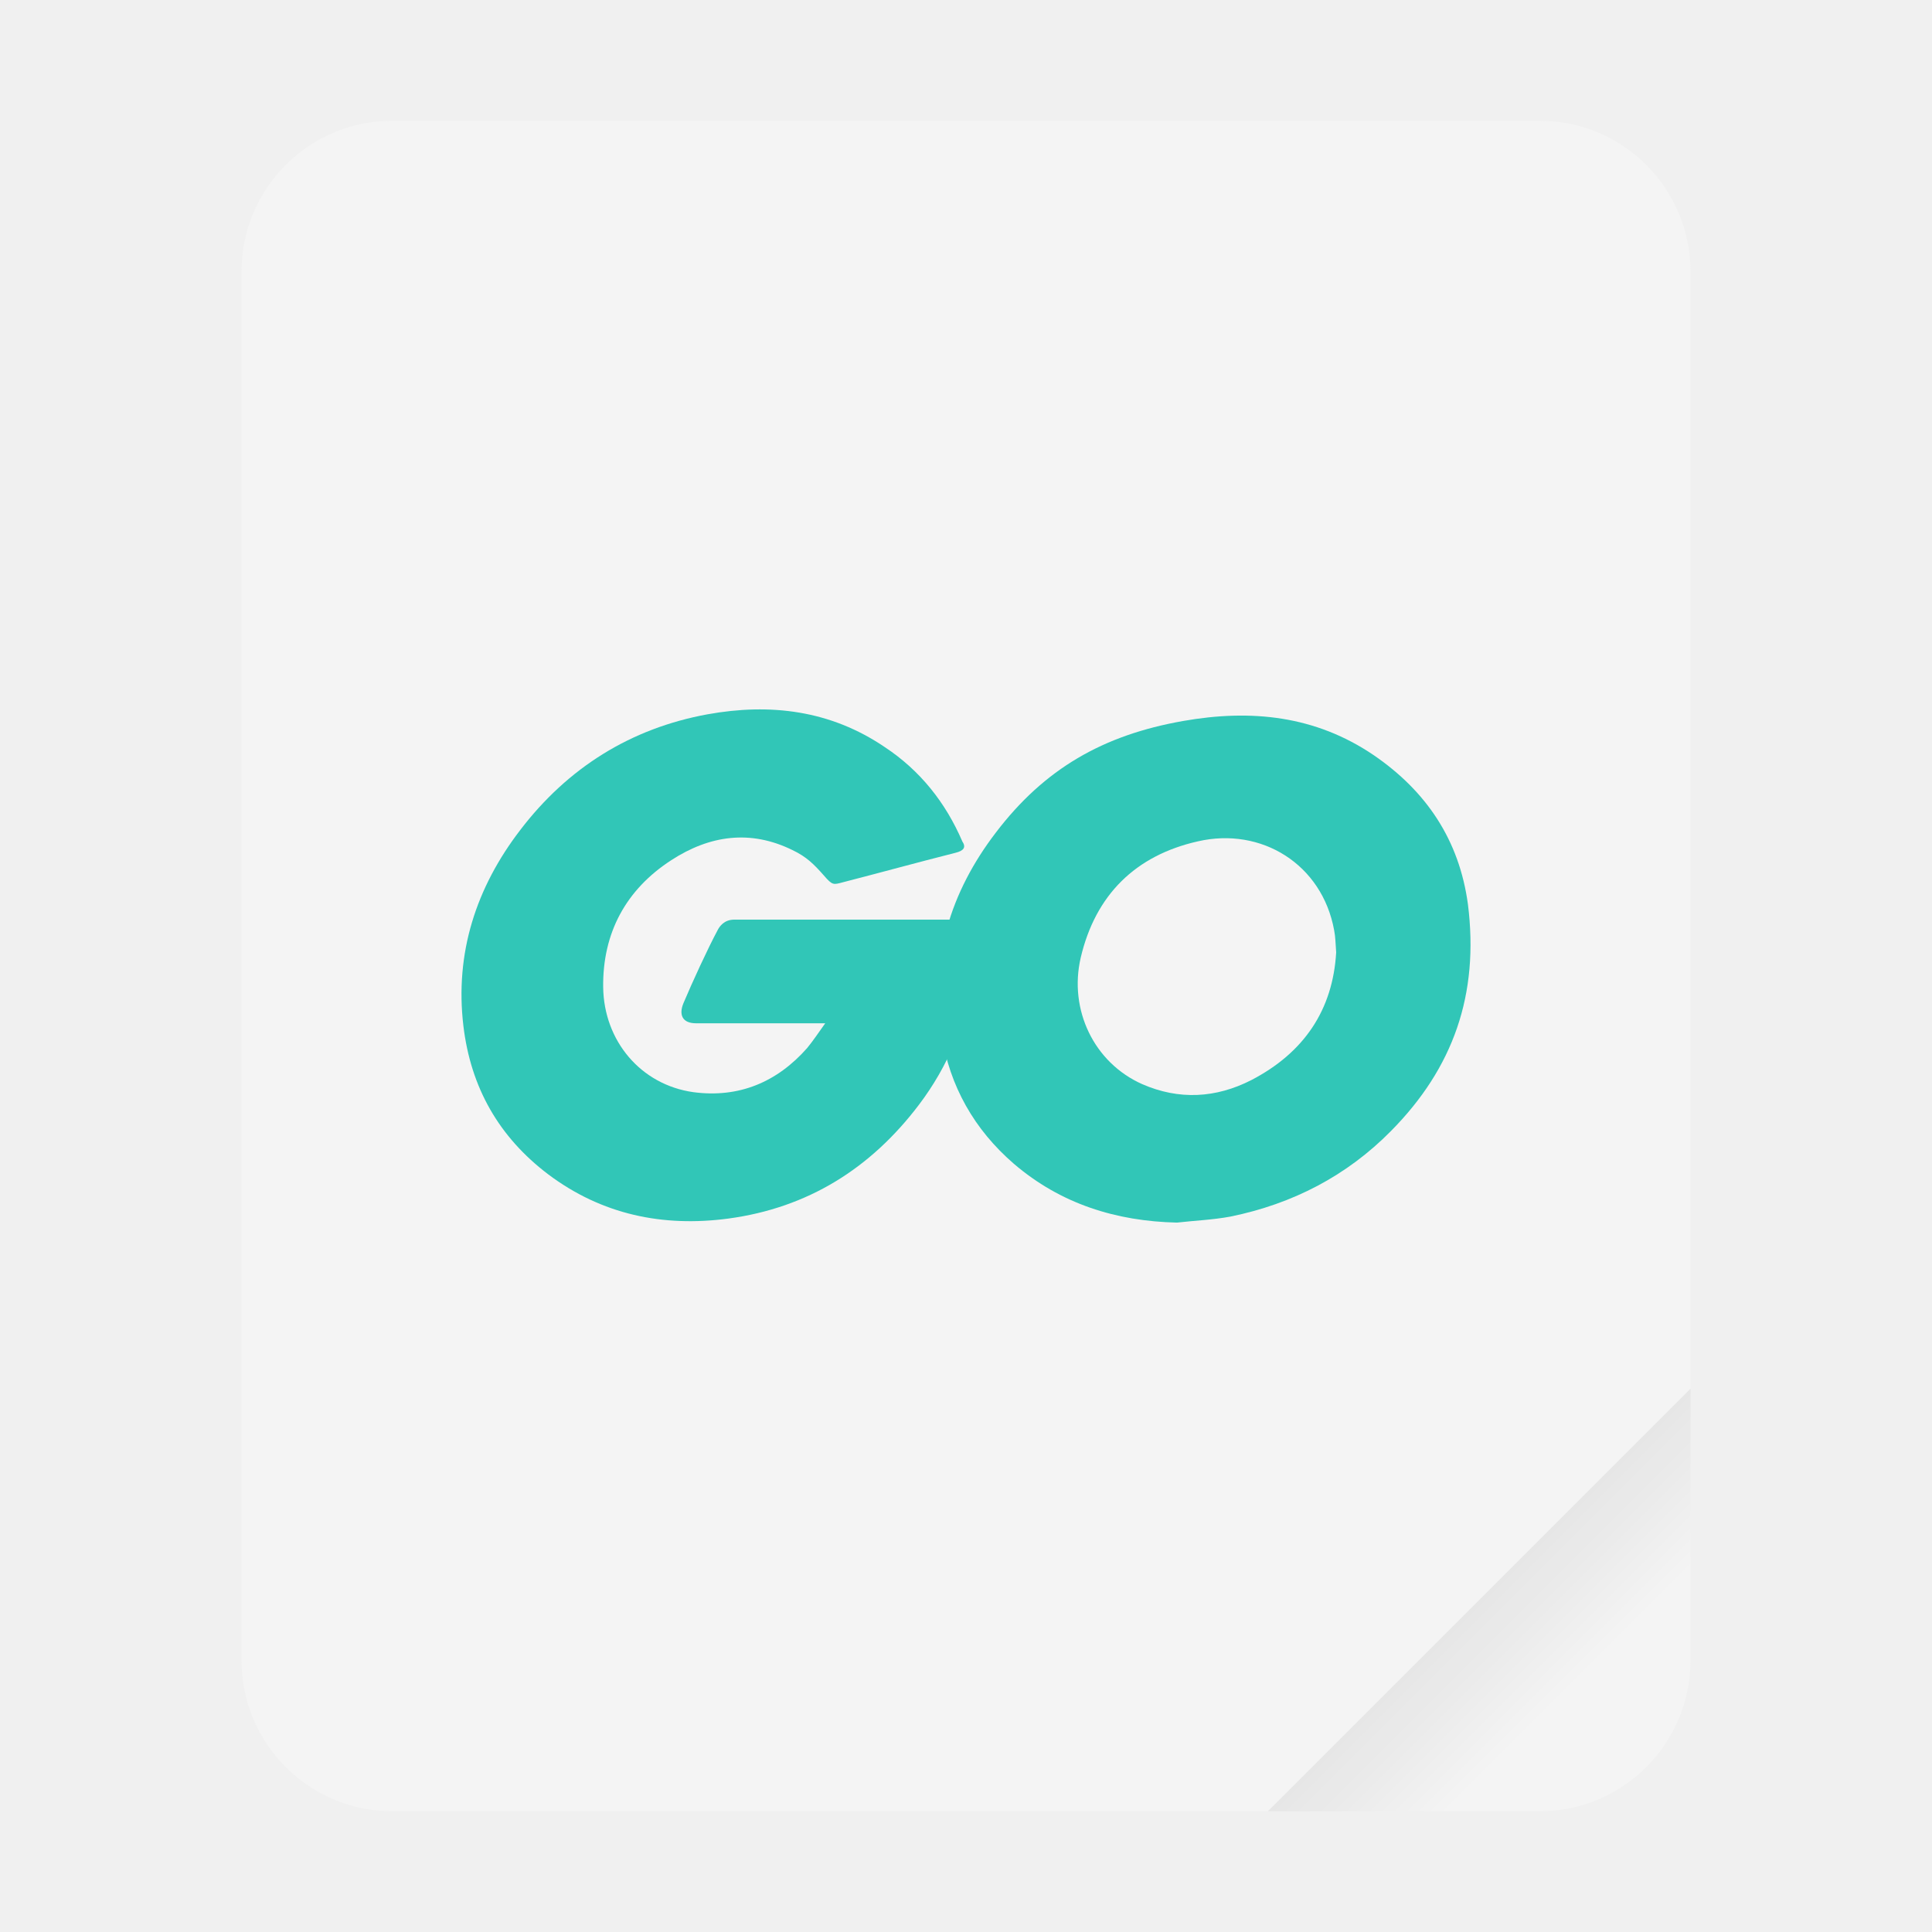
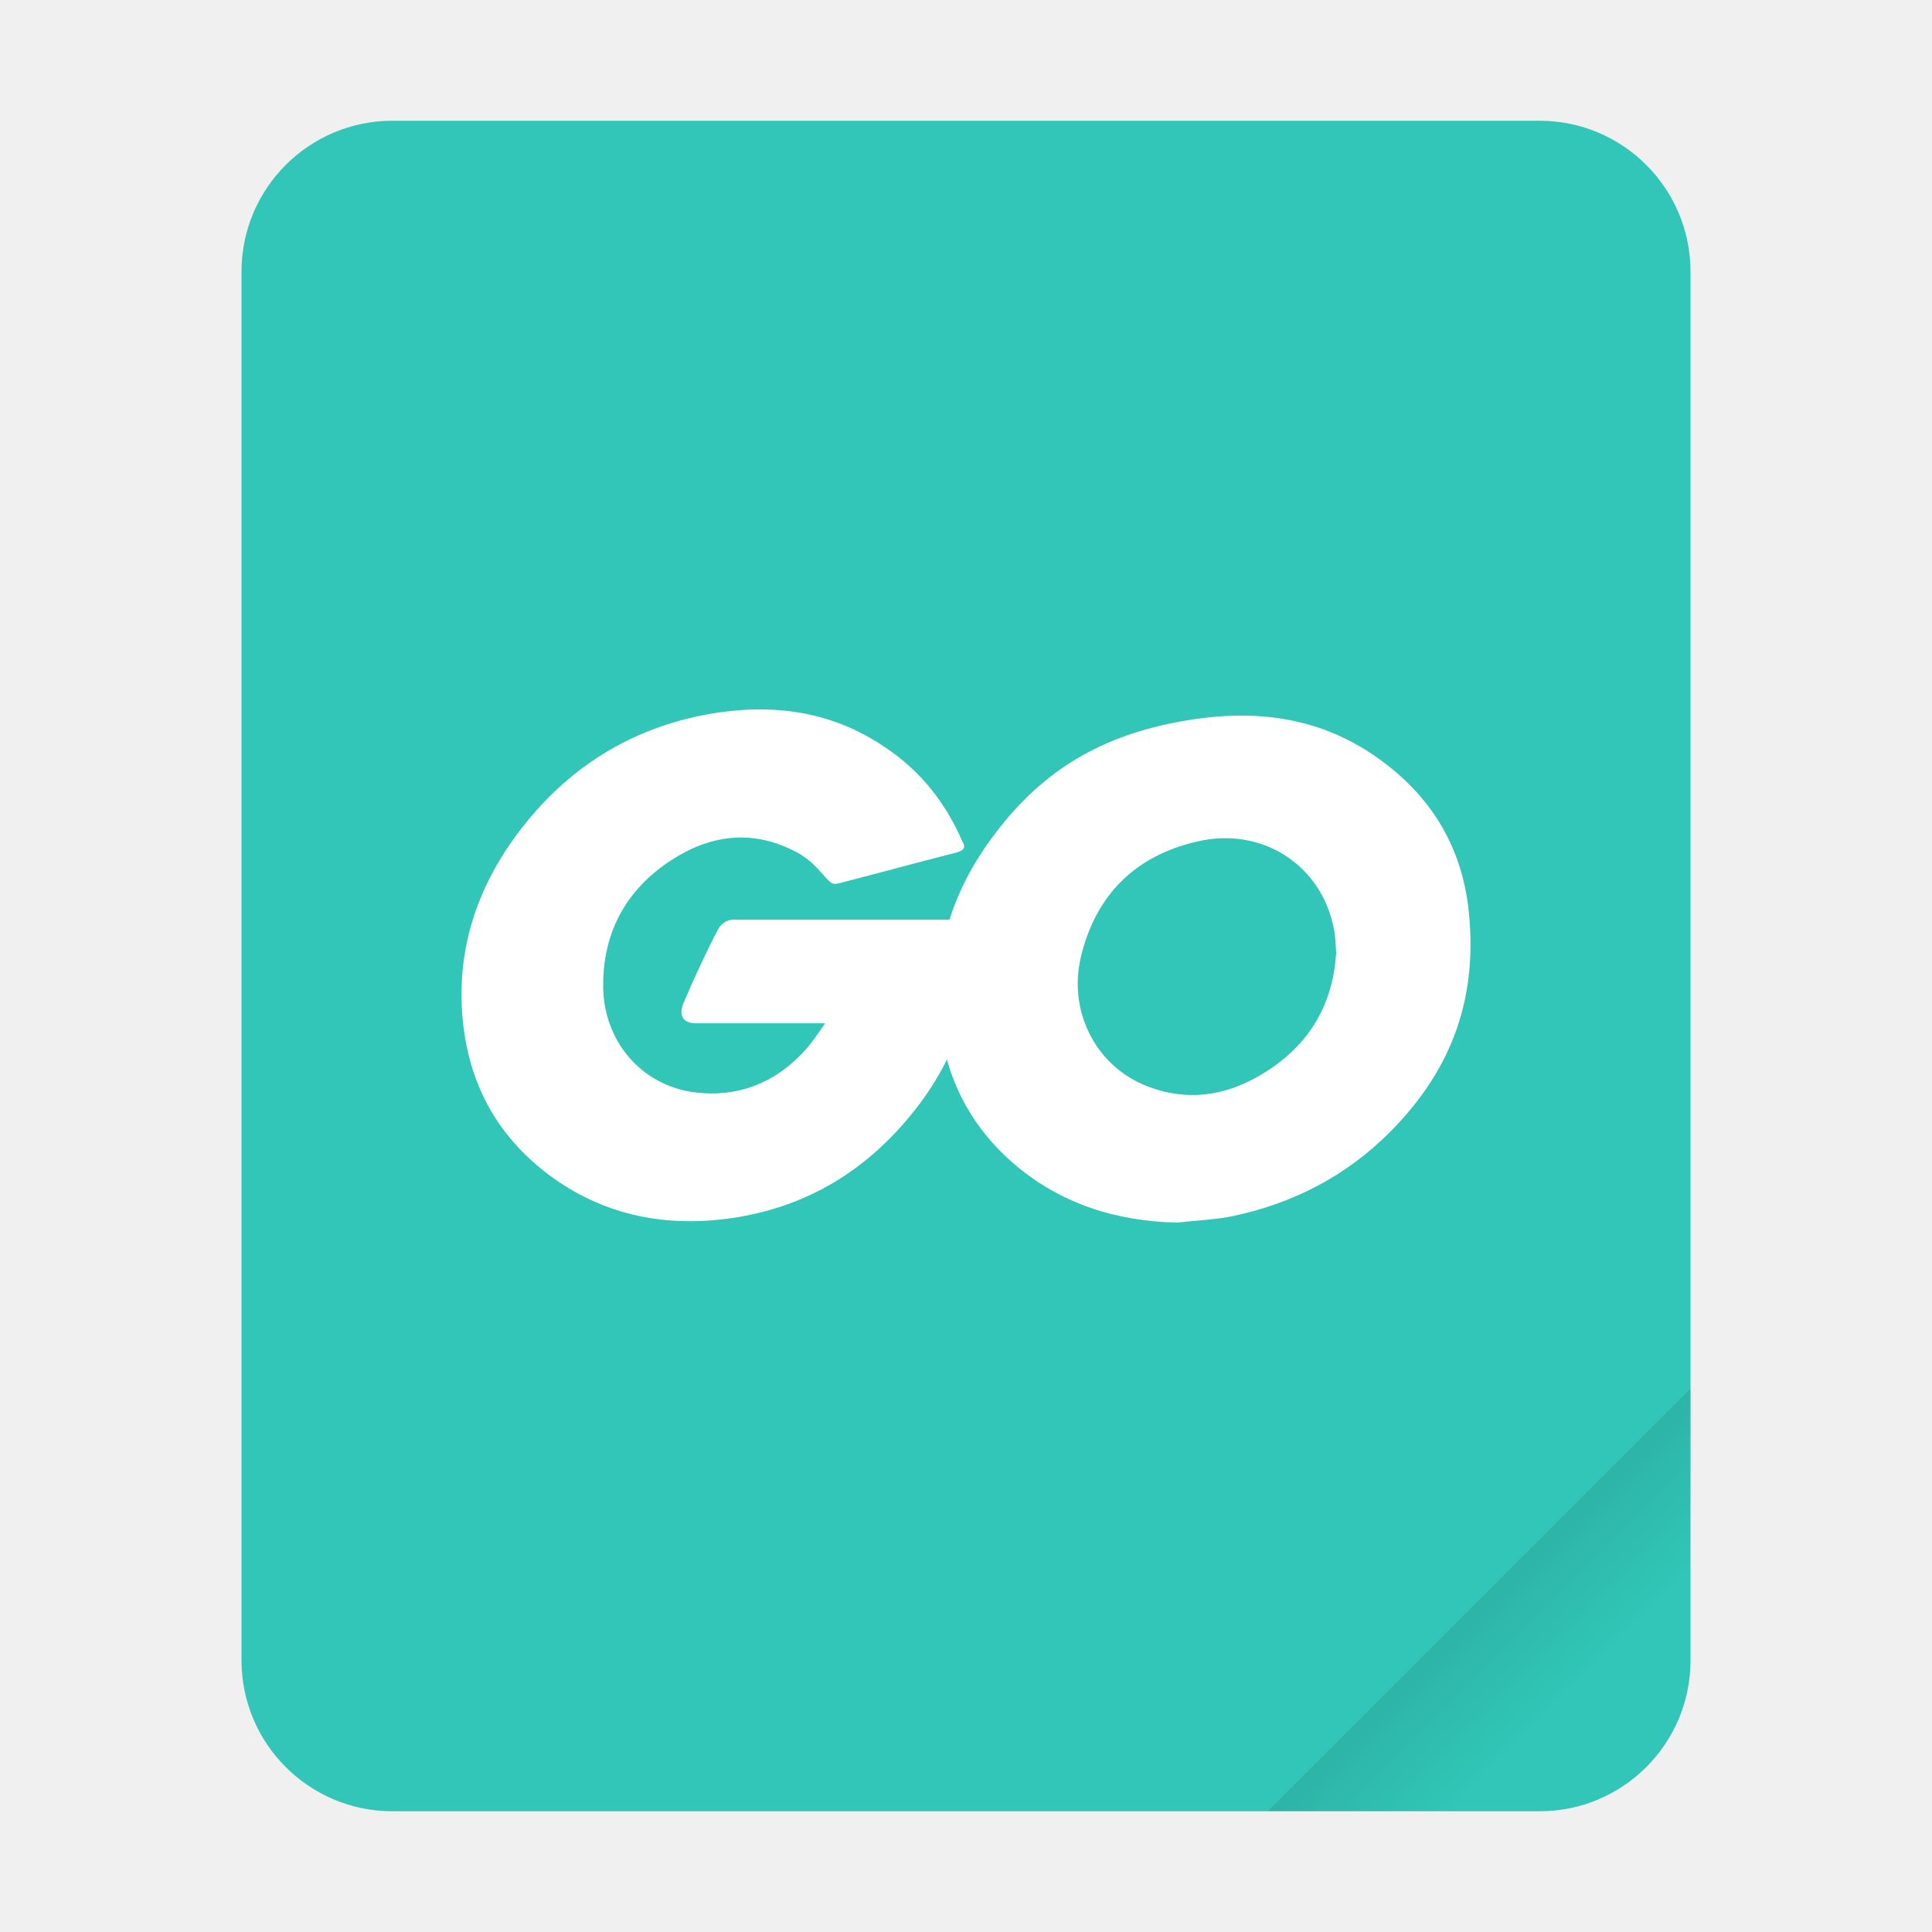
<svg xmlns="http://www.w3.org/2000/svg" width="64" height="64" version="1.1" viewBox="0 0 16.933 16.933">
  <defs>
    <linearGradient id="a" x1="49.571" x2="51.714" y1="52.714" y2="54.857" gradientTransform="matrix(2.3333,0,0,2.3333,-68.667,-72.001)" gradientUnits="userSpaceOnUse">
      <stop offset="0" />
      <stop stop-opacity="0" offset="1" />
    </linearGradient>
  </defs>
  <g transform="scale(.26458)">
-     <rect x="8" y="4" width="48" height="56" ry="5" fill="#f4f4f4" style="paint-order:stroke fill markers" />
-     <path d="m56 46-14 14h9c2.77 0 5-2.23 5-5z" fill="url(#a)" fill-rule="evenodd" opacity=".1" stroke-width="8.819" style="paint-order:stroke fill markers" />
+     <rect x="8" y="4" width="48" height="56" ry="5" fill="#31c6b7" style="paint-order:stroke fill markers" />
+     <path d="m56 46-14 14h9c2.77 0 5-2.23 5-5z" fill="url(#a)" fill-rule="evenodd" opacity=".15" stroke-width="8.819" style="paint-order:stroke fill markers" />
  </g>
-   <g transform="matrix(.058616 0 0 .058616 .80829 6.1668)" enable-background="new" fill="#31c6b7">
+   <g transform="matrix(.058616 0 0 .058616 .80829 6.1668)" enable-background="new" fill="#fff">
    <path d="m129.1 22.3c-6.3 1.6-10.6 2.8-16.8 4.4-1.5 0.4-1.6 0.5-2.9-1-1.5-1.7-2.6-2.8-4.7-3.8-6.3-3.1-12.4-2.2-18.1 1.5-6.8 4.4-10.3 10.9-10.2 19 0.1 8 5.6 14.6 13.5 15.7 6.8 0.9 12.5-1.5 17-6.6 0.9-1.1 1.7-2.3 2.7-3.7h-19.3c-2.1 0-2.6-1.3-1.9-3 1.3-3.1 3.7-8.3 5.1-10.9 0.3-0.6 1-1.6 2.5-1.6h36.4c-0.2 2.7-0.2 5.4-0.6 8.1-1.1 7.2-3.8 13.8-8.2 19.6-7.2 9.5-16.6 15.4-28.5 17-9.8 1.3-18.9-0.6-26.9-6.6-7.4-5.6-11.6-13-12.7-22.2-1.3-10.9 1.9-20.7 8.5-29.3 7.1-9.3 16.5-15.2 28-17.3 9.4-1.7 18.4-0.6 26.5 4.9 5.3 3.5 9.1 8.3 11.6 14.1 0.6 0.9 0.2 1.4-1 1.7z" />
    <path d="m162.2 77.6c-9.1-0.2-17.4-2.8-24.4-8.8-5.9-5.1-9.6-11.6-10.8-19.3-1.8-11.3 1.3-21.3 8.1-30.2 7.3-9.6 16.1-14.6 28-16.7 10.2-1.8 19.8-0.8 28.5 5.1 7.9 5.4 12.8 12.7 14.1 22.3 1.7 13.5-2.2 24.5-11.5 33.9-6.6 6.7-14.7 10.9-24 12.8-2.7 0.5-5.4 0.6-8 0.9zm23.8-40.4c-0.1-1.3-0.1-2.3-0.3-3.3-1.8-9.9-10.9-15.5-20.4-13.3-9.3 2.1-15.3 8-17.5 17.4-1.8 7.8 2 15.7 9.2 18.9 5.5 2.4 11 2.1 16.3-0.6 7.9-4.1 12.2-10.5 12.7-19.1z" />
  </g>
</svg>
